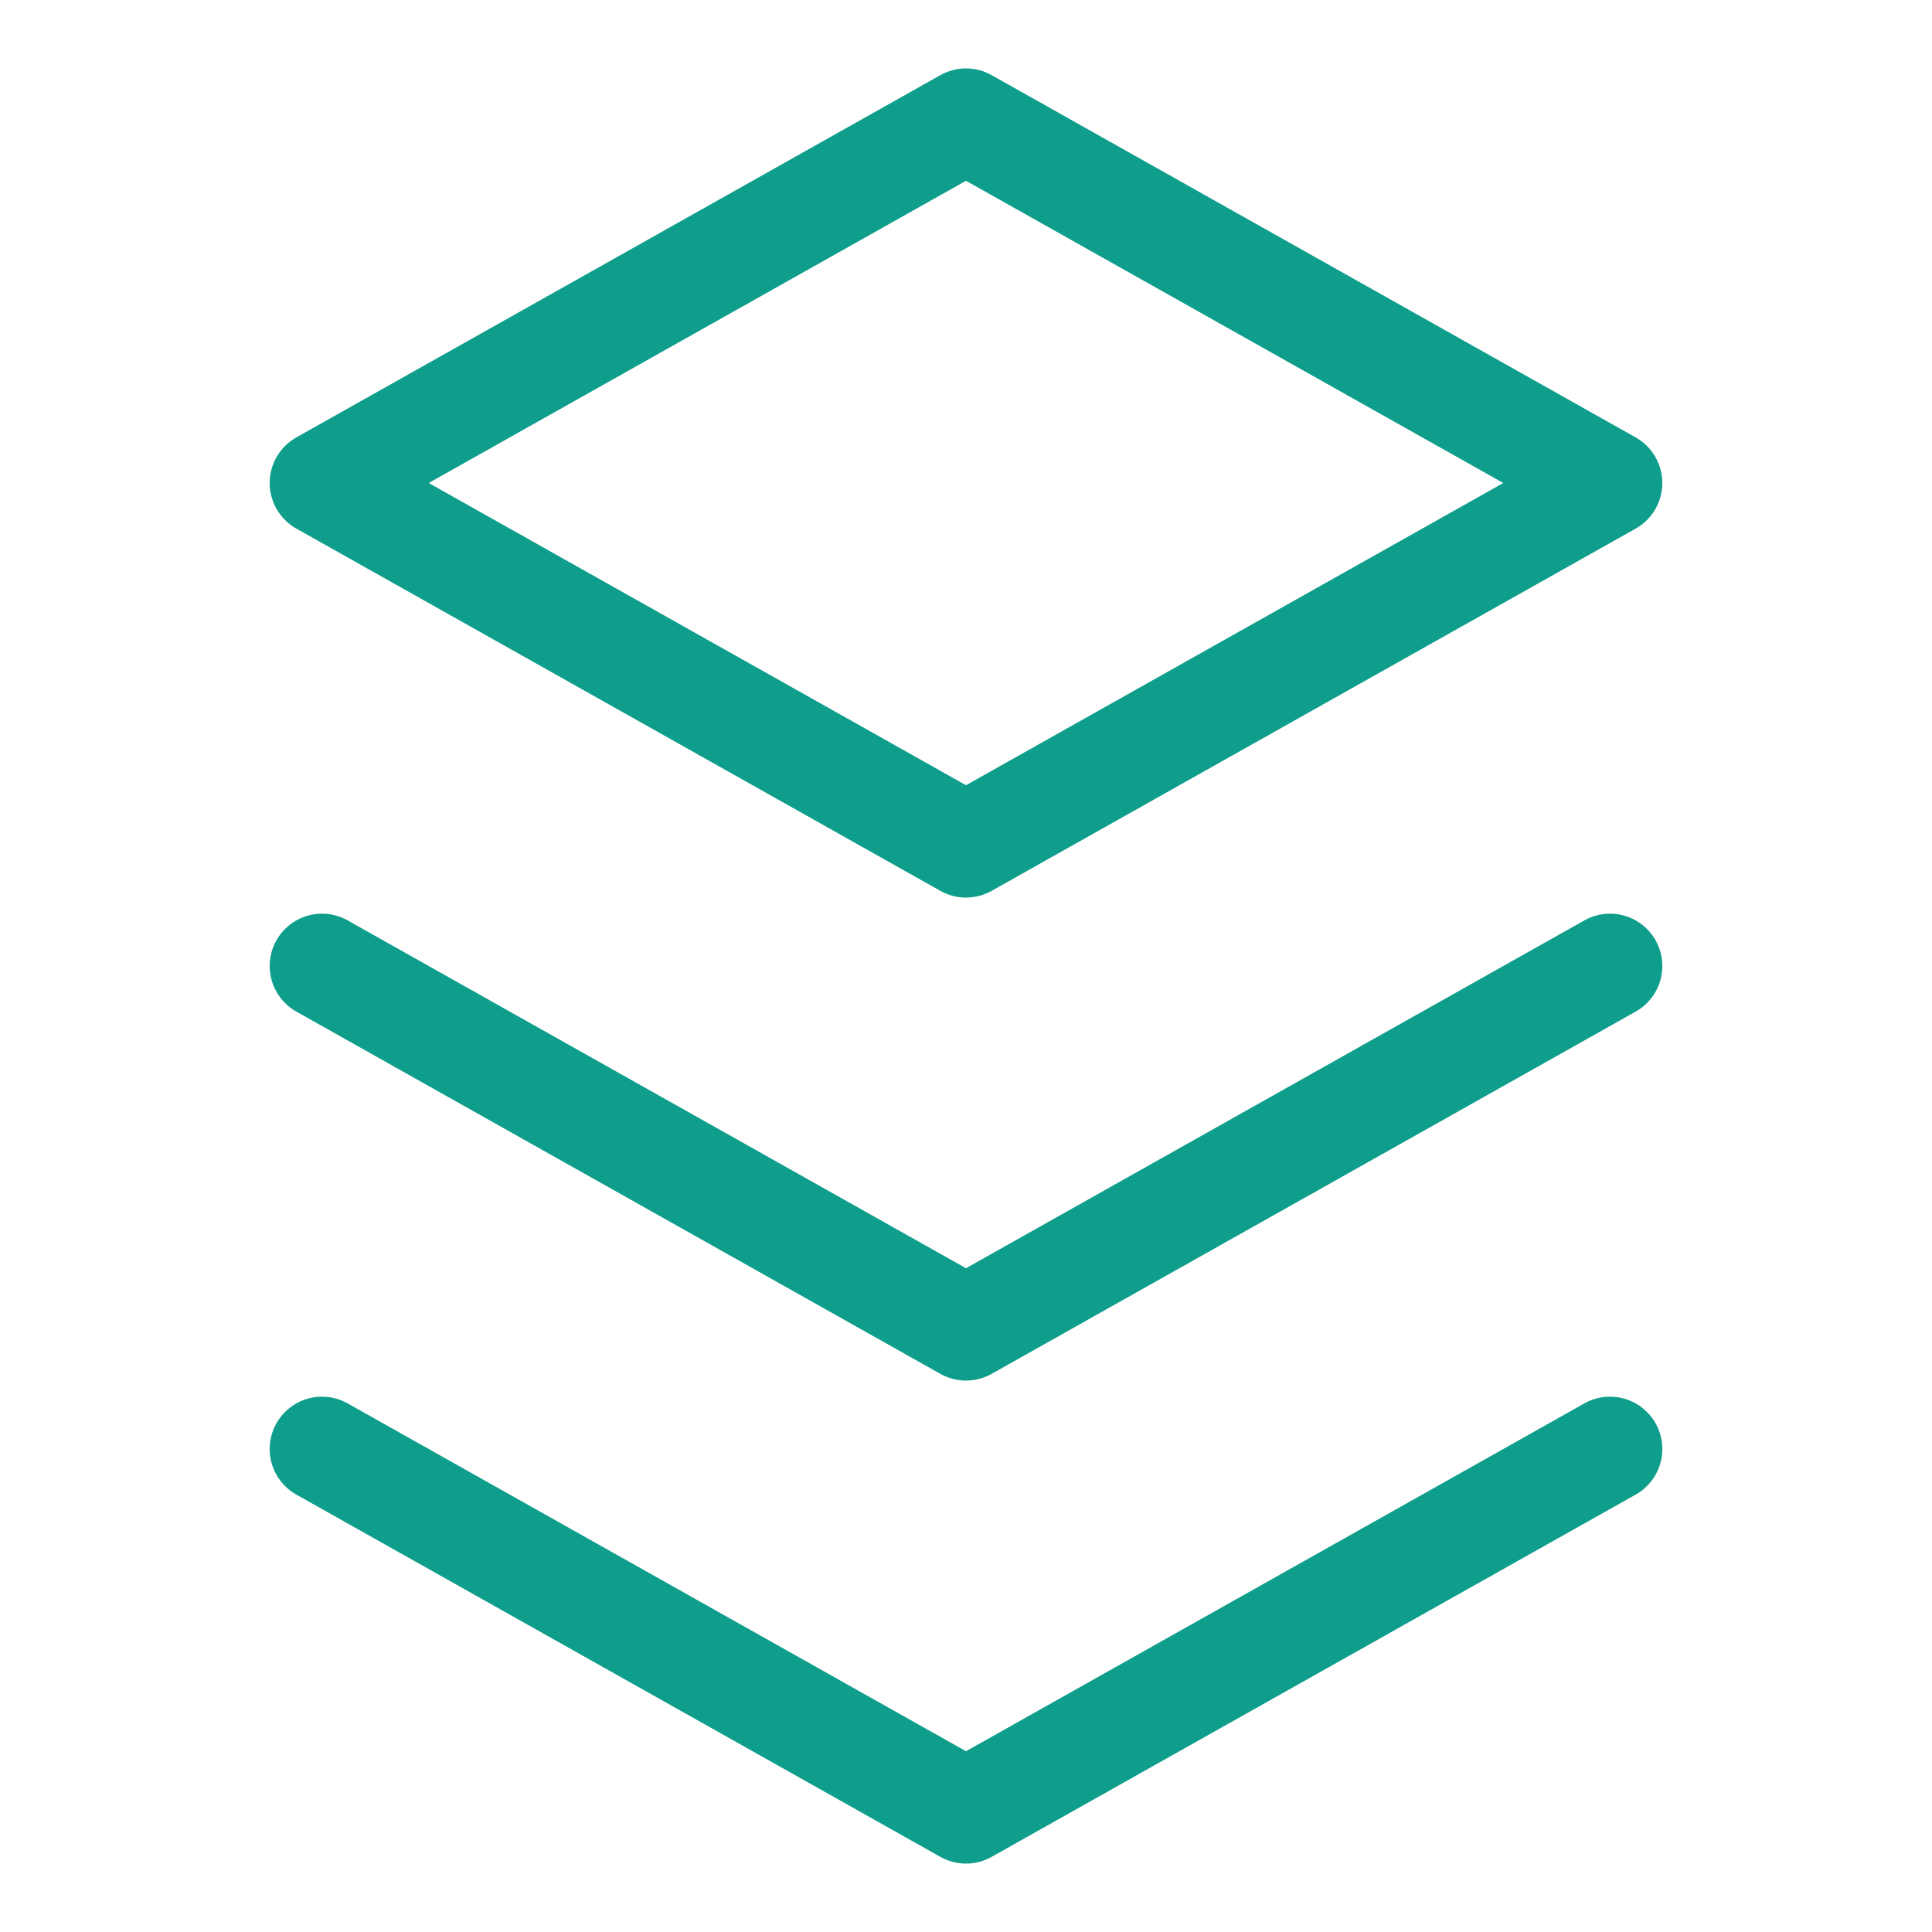
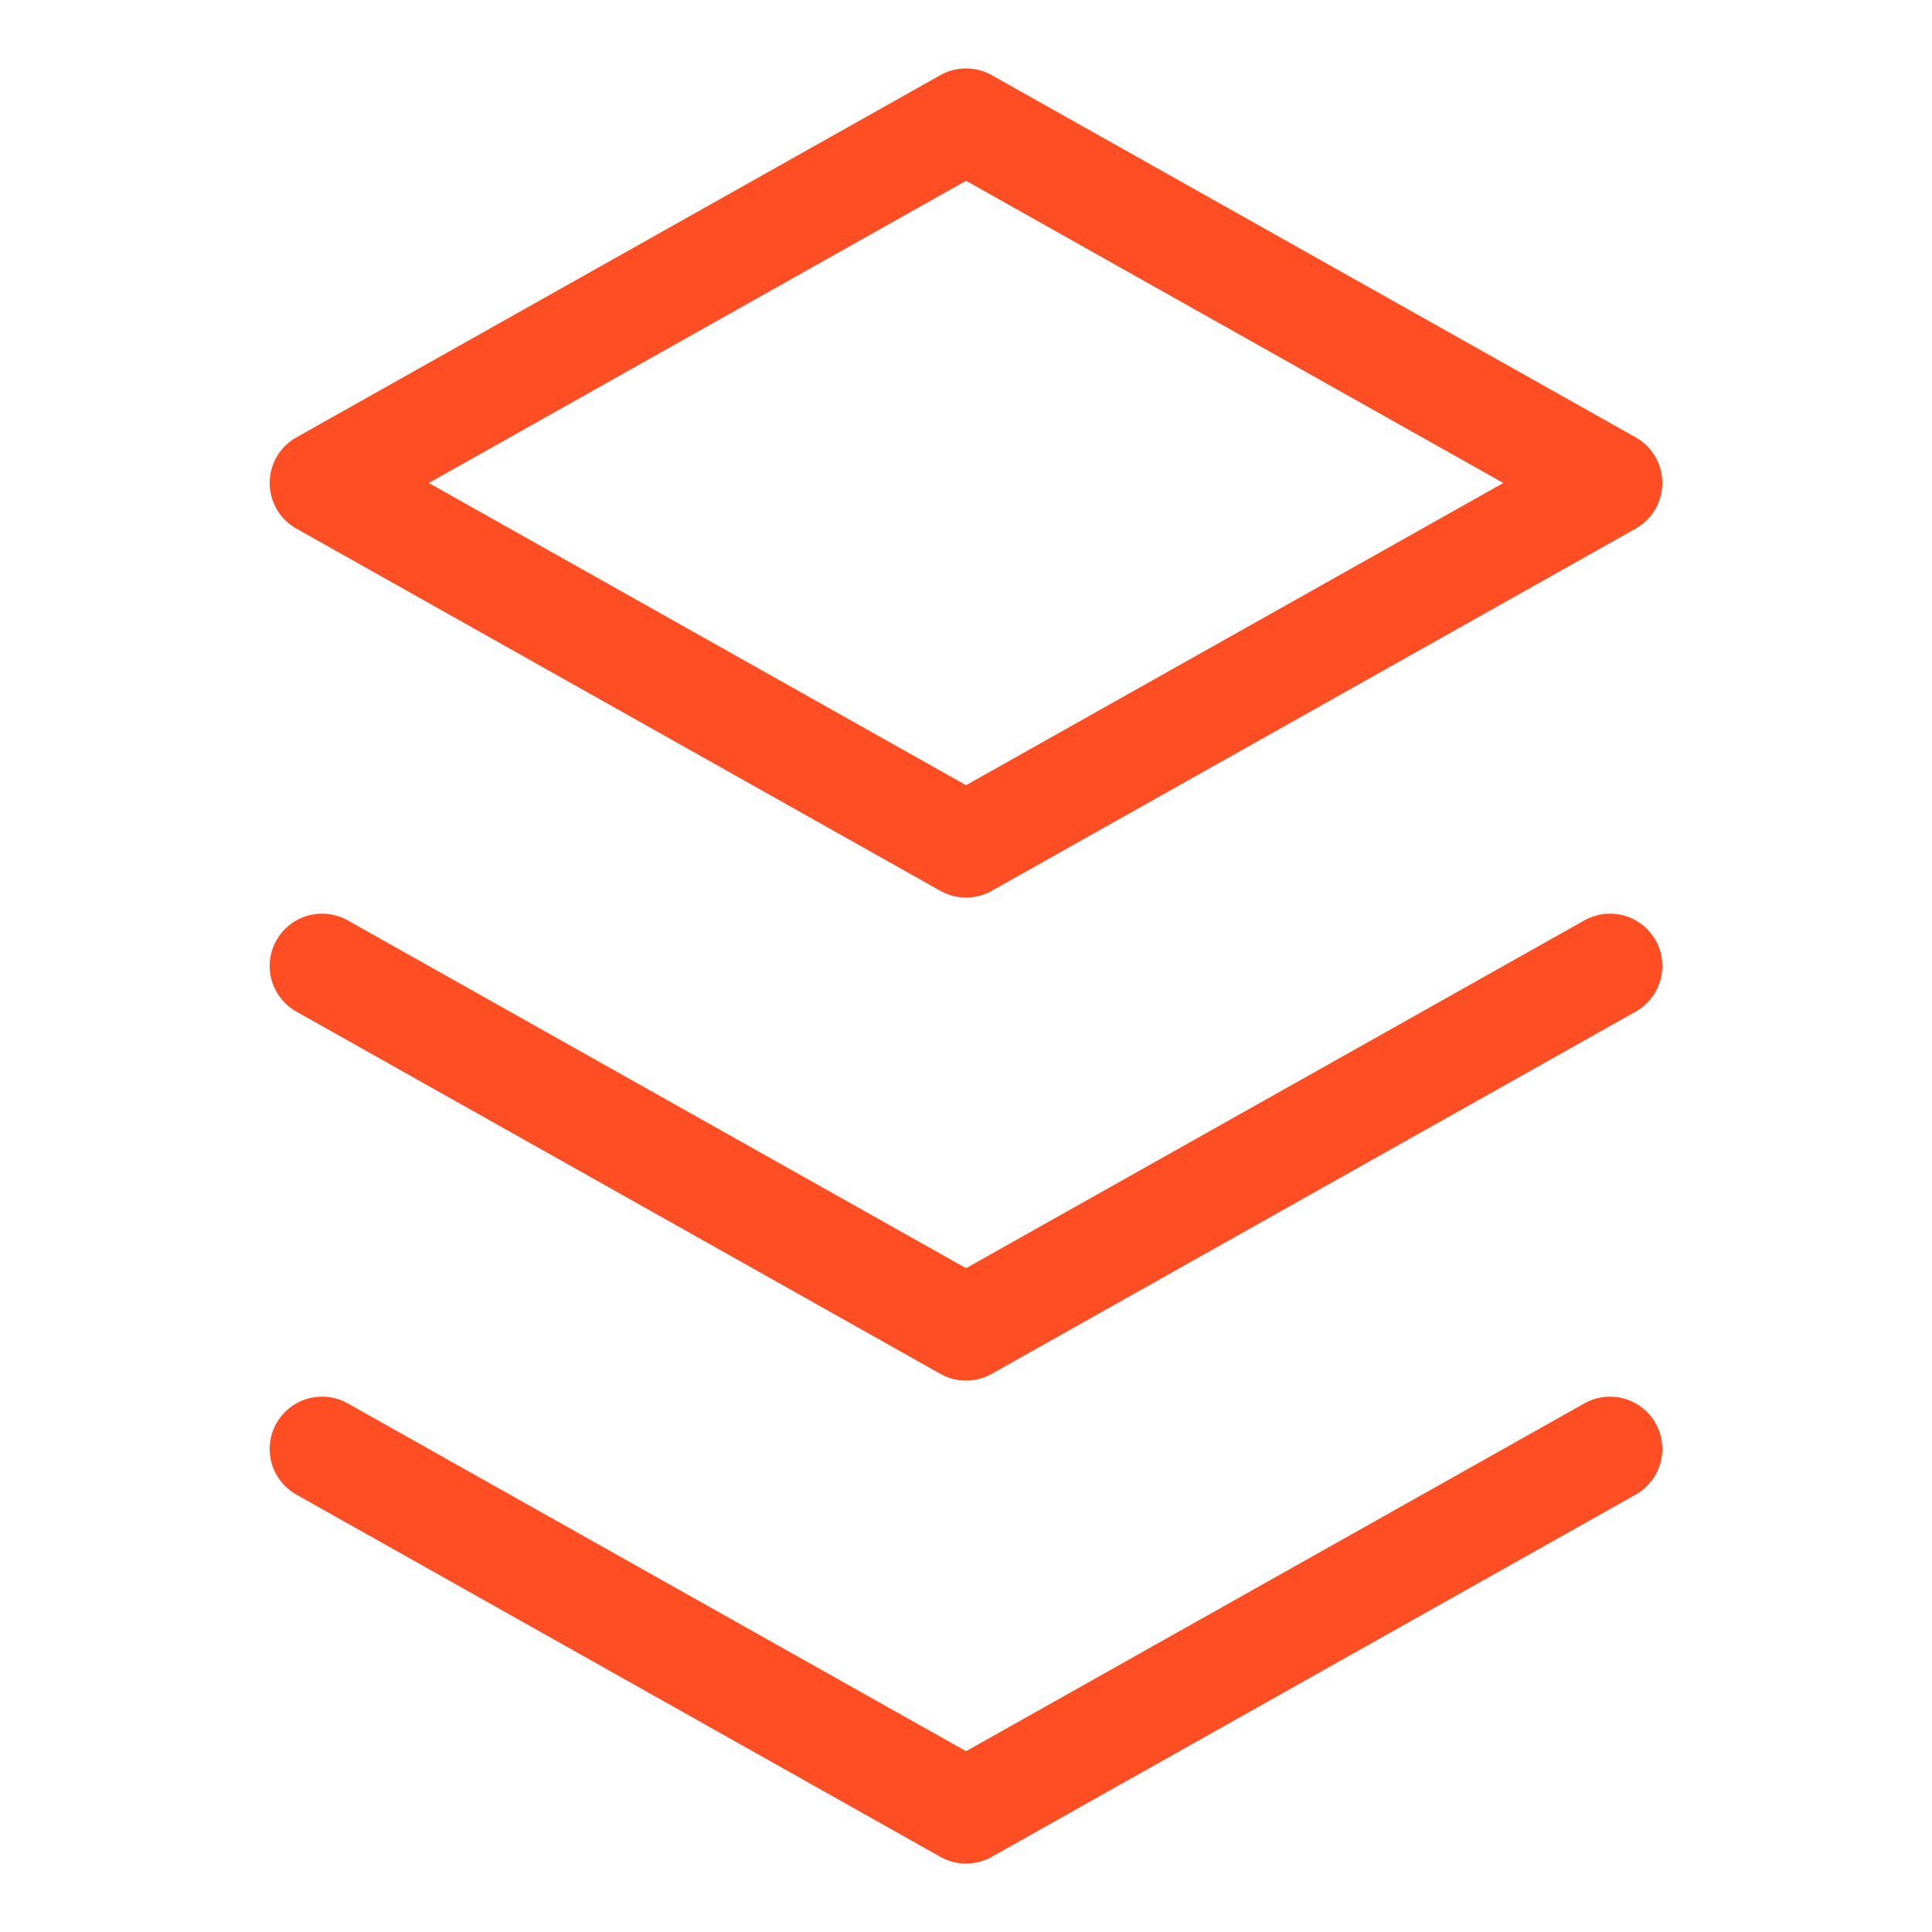
<svg xmlns="http://www.w3.org/2000/svg" width="48" height="48" viewBox="0 0 48 48">
  <defs />
-   <g fill="none" stroke="#0F9E8B" stroke-width="2.6" stroke-linecap="round" stroke-linejoin="round">
+   <g fill="none" stroke="#FF4D24" stroke-width="2.6" stroke-linecap="round" stroke-linejoin="round">
    <path d="m8 12 16-9 16 9-16 9Z M8 24l16 9 16-9 M8 36l16 9 16-9" />
  </g>
</svg>
